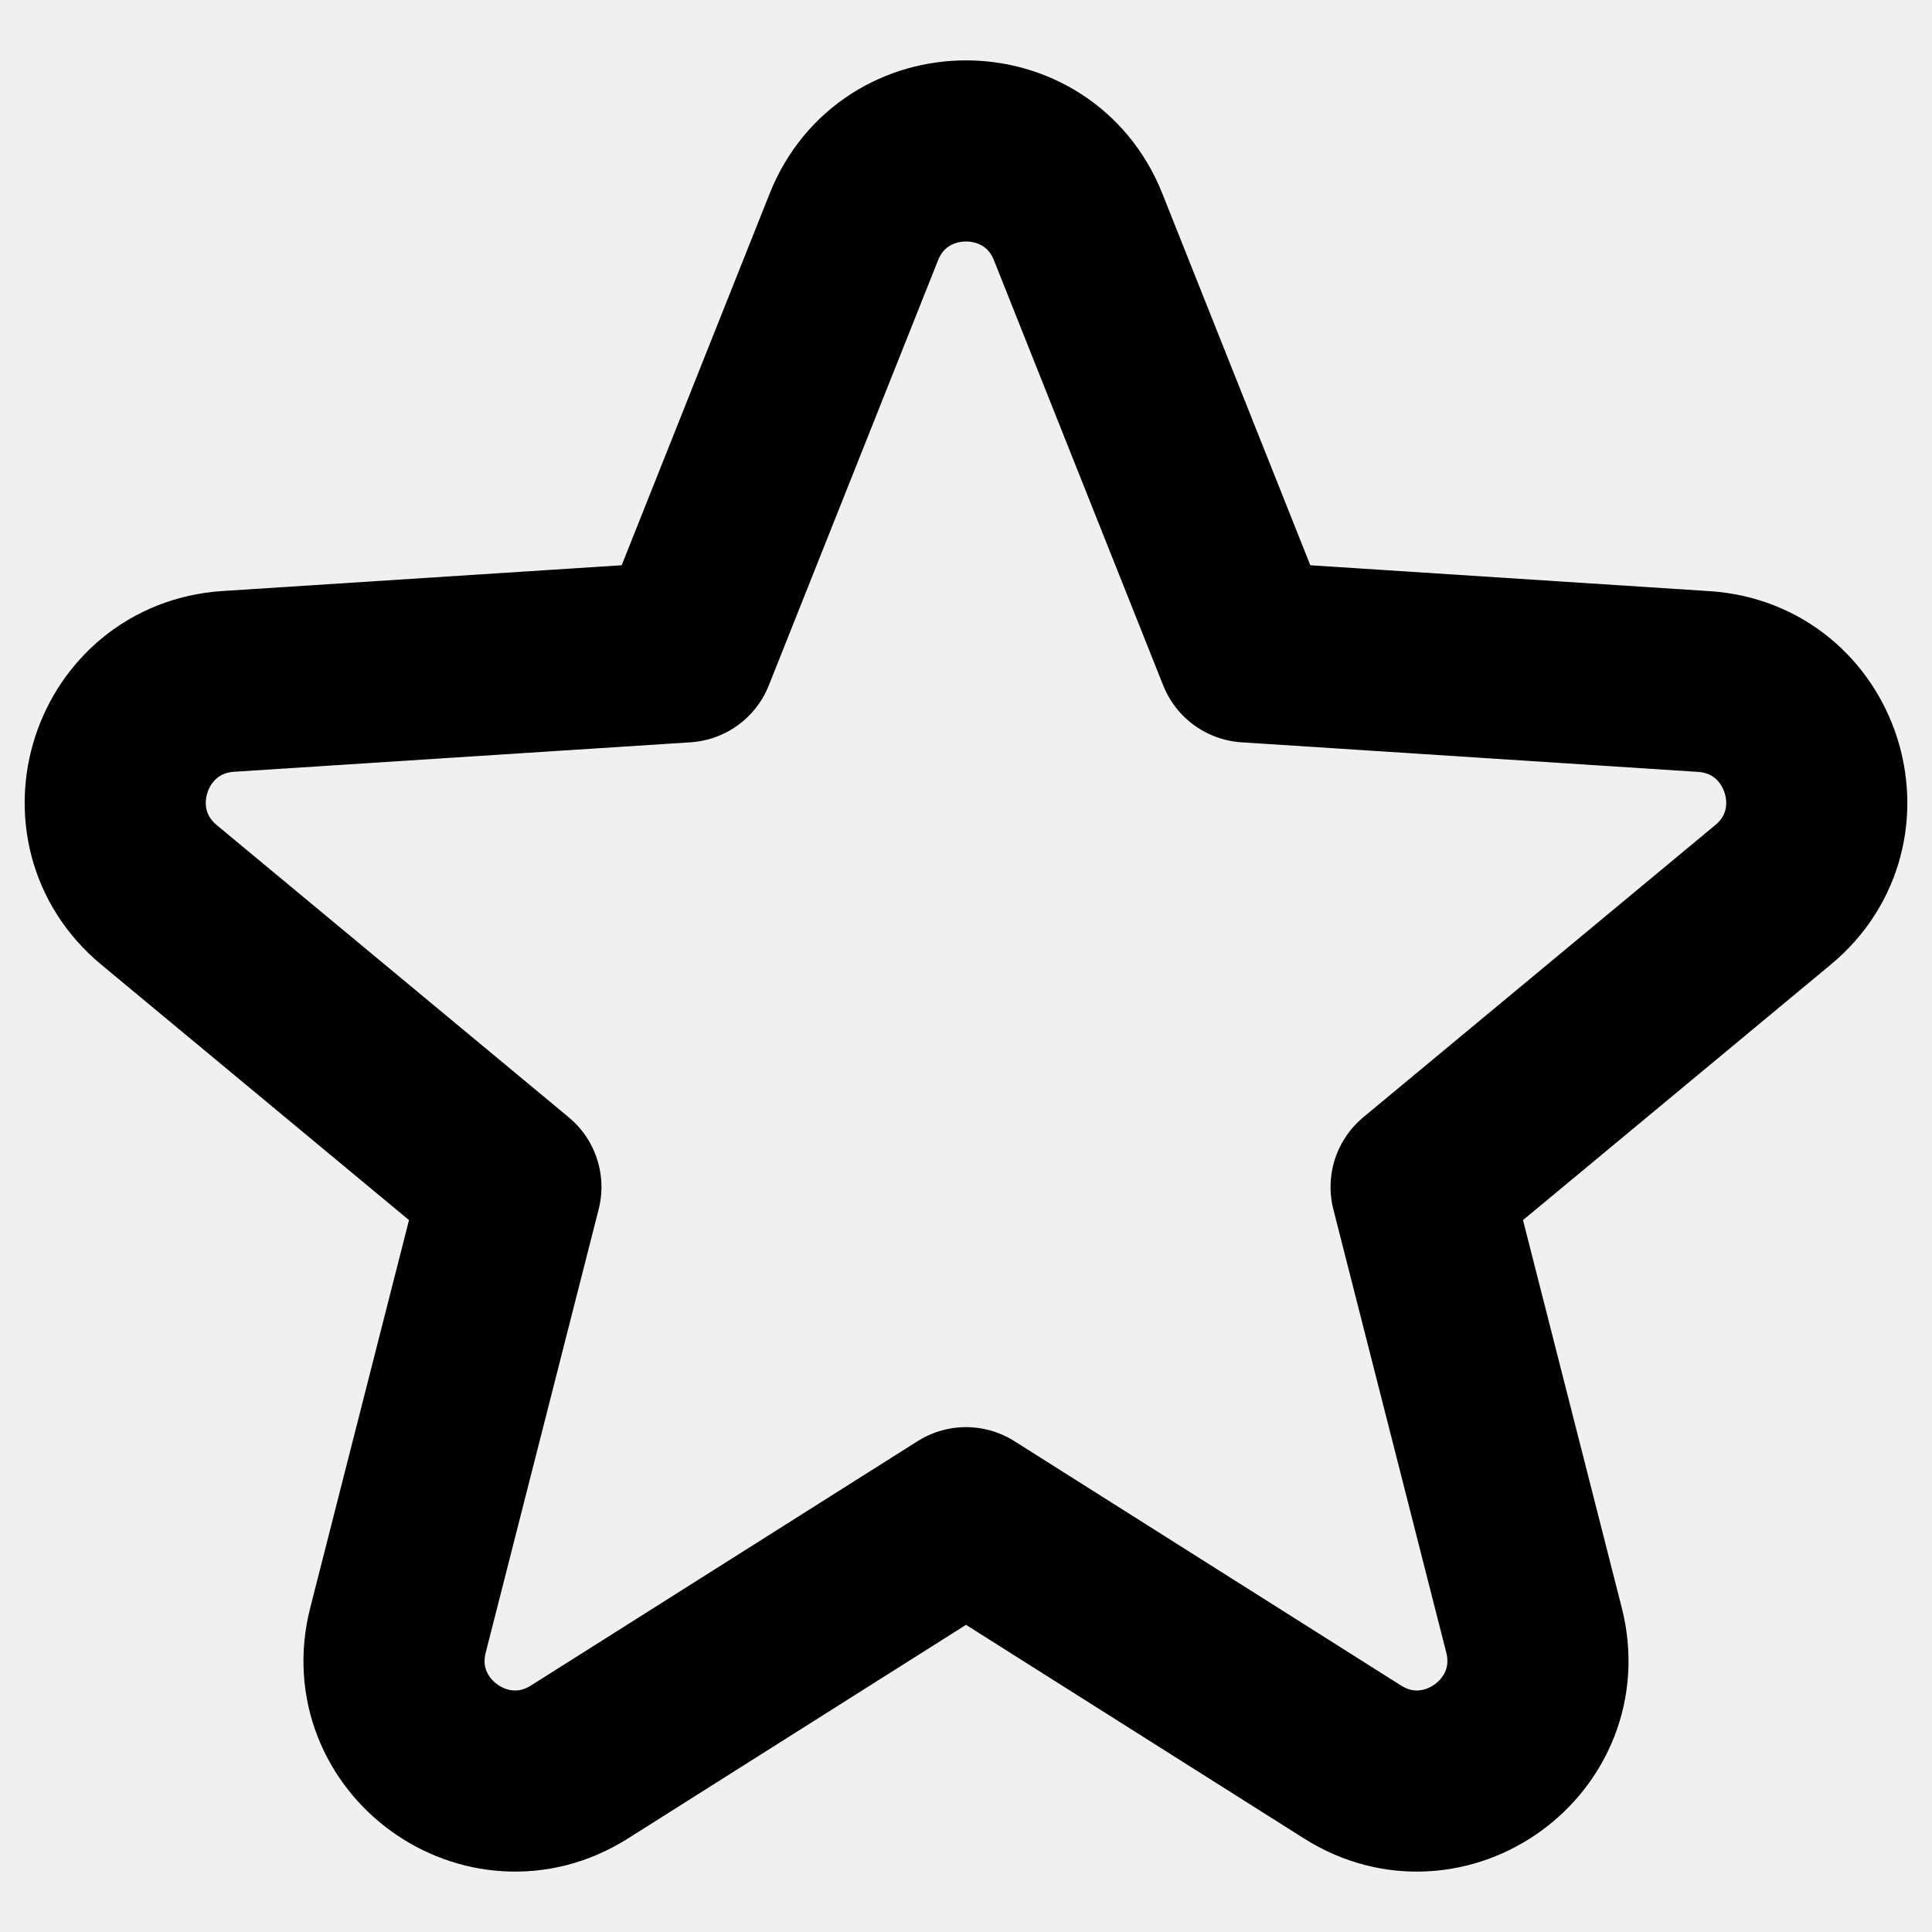
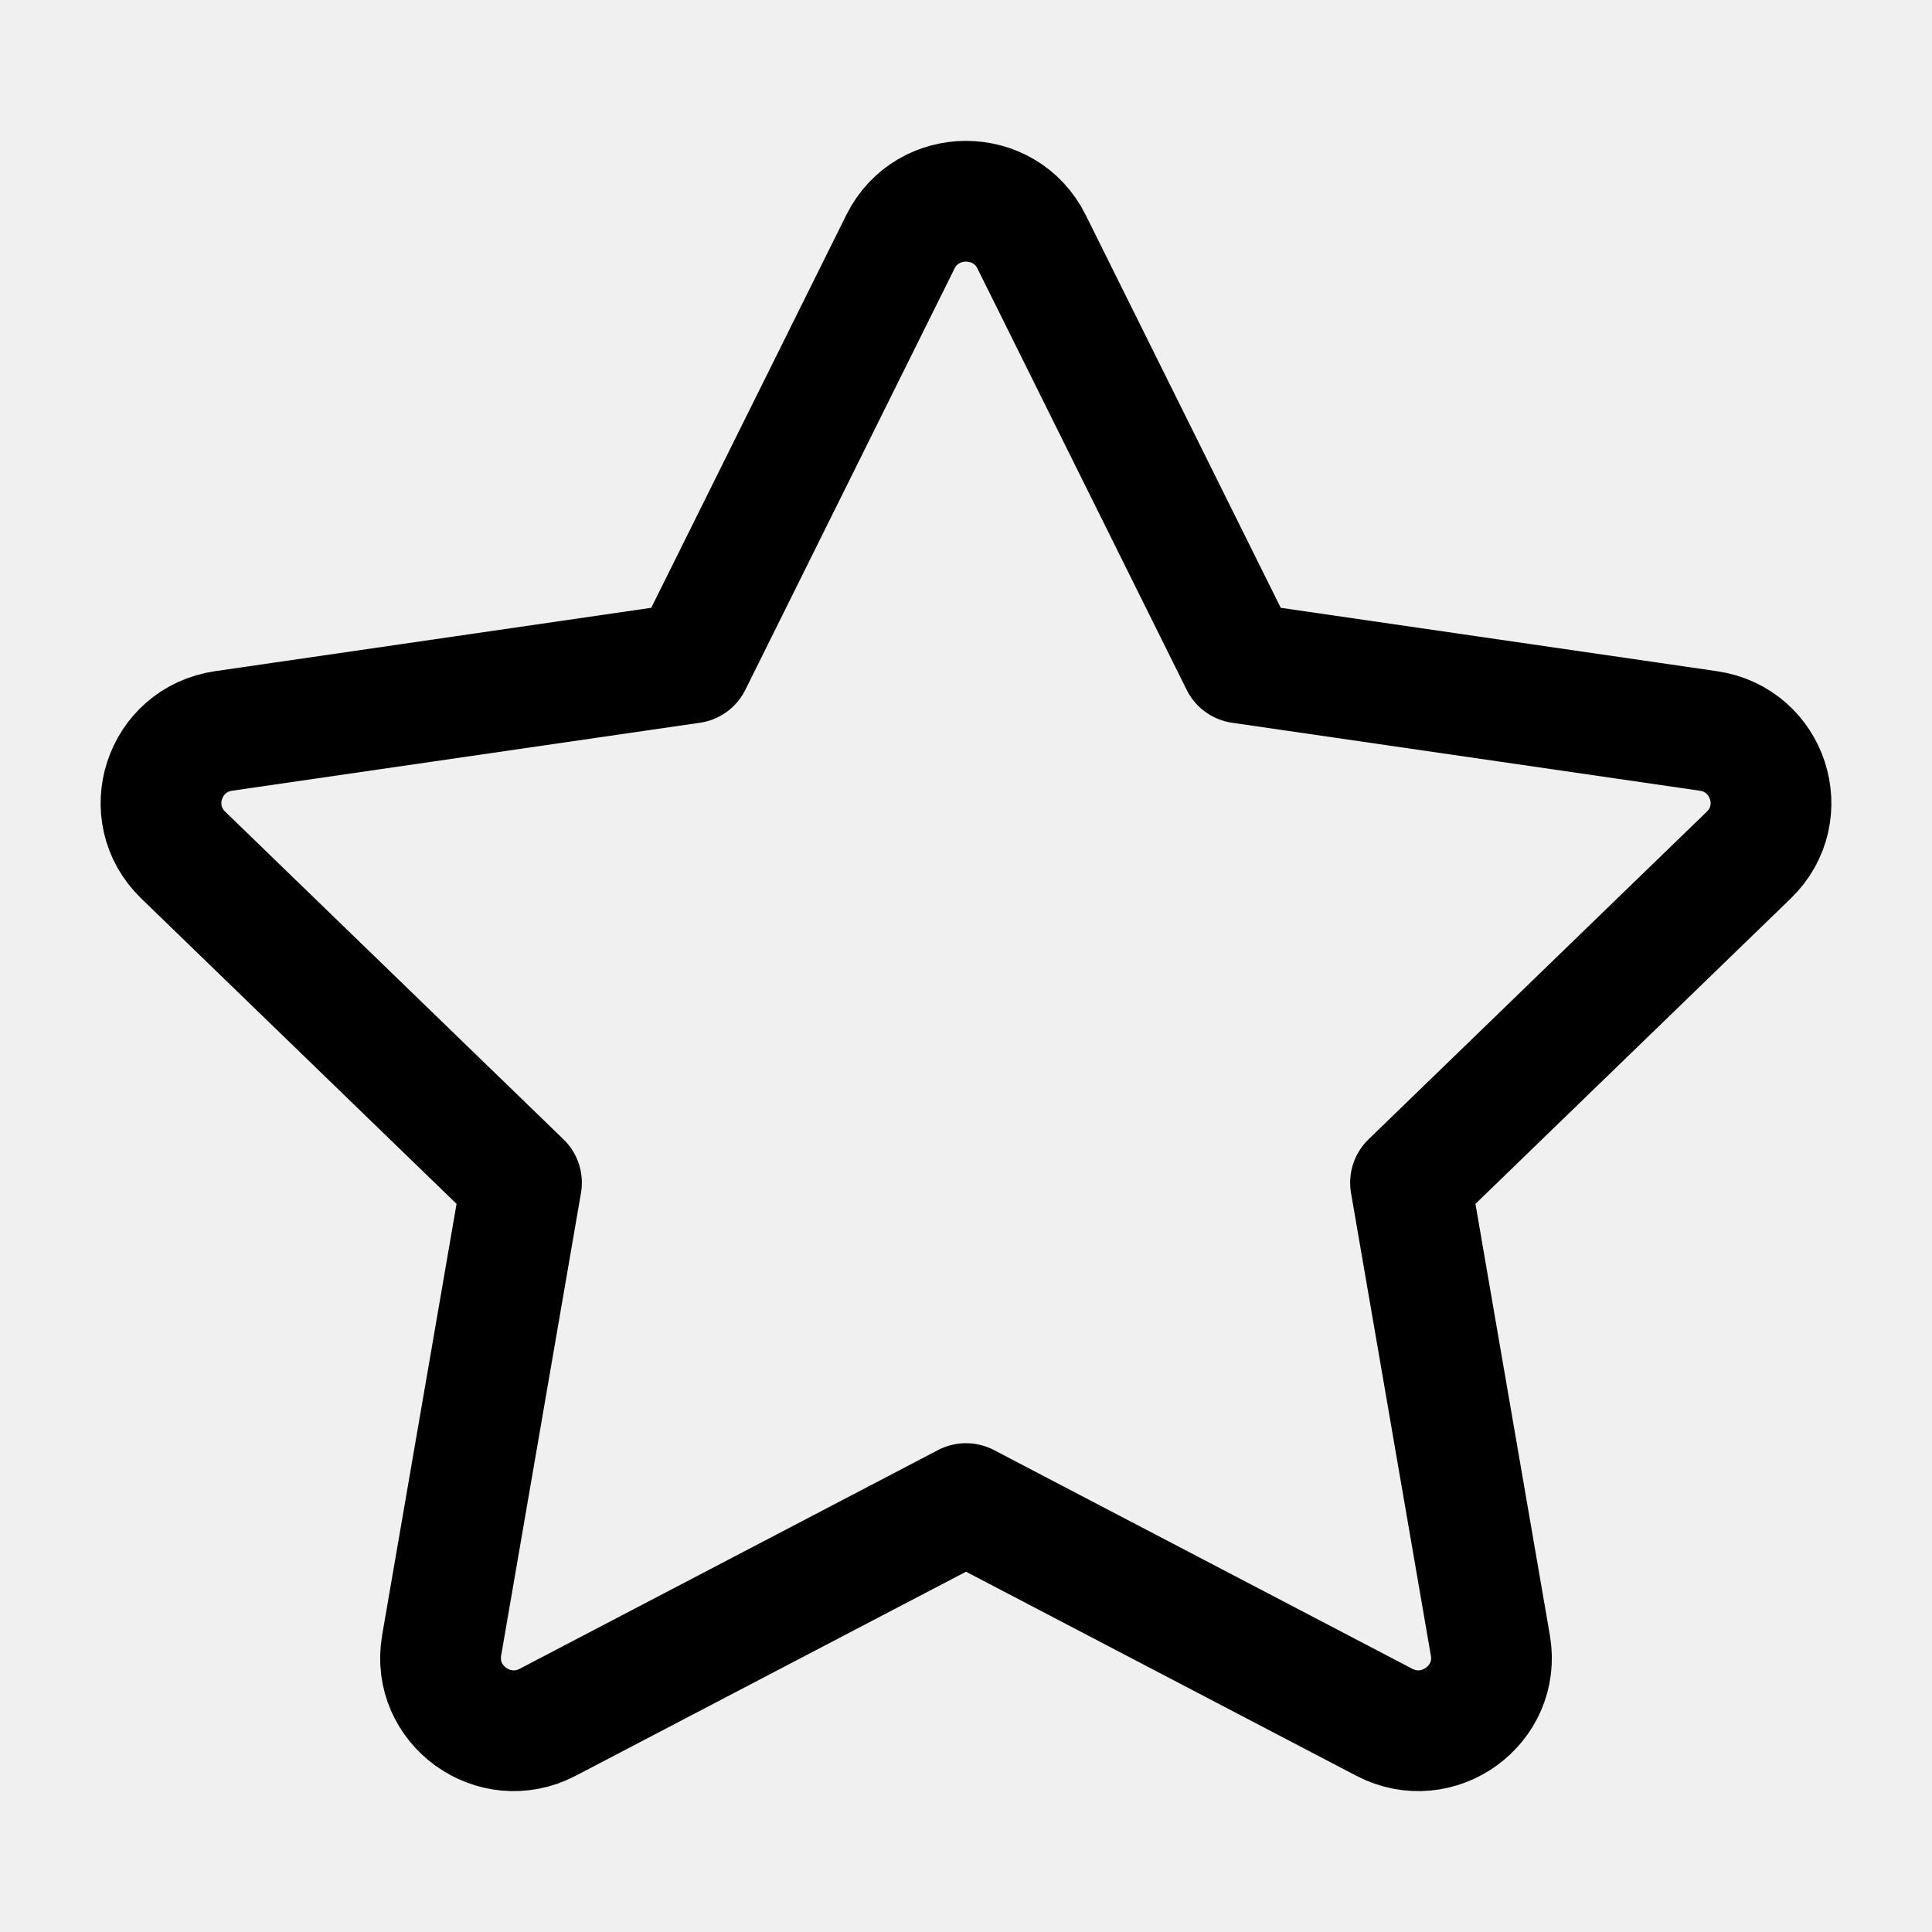
- <svg xmlns="http://www.w3.org/2000/svg" version="1.1" id="Layer_1" x="0px" y="0px" width="16px" height="16px" viewBox="0 0 16 16" style="enable-background:new 0 0 16 16;" xml:space="preserve">
-   <style type="text/css">
- 	.st0{fill:none;stroke:#000000;stroke-width:1.5;stroke-miterlimit:10;}
- 	.st1{fill:none;}
- 	.st2{fill:none;stroke:#FFFFFF;stroke-width:1.5;stroke-miterlimit:10;}
- 	.st3{fill:none;stroke:#000000;stroke-width:1.5;stroke-linejoin:round;stroke-miterlimit:10;}
- 	.st4{fill:none;stroke:#000000;stroke-width:1.5;stroke-linecap:square;stroke-linejoin:round;stroke-miterlimit:10;}
- </style>
-   <g>
-     <path class="st3" d="M8.929,1.88l1.401,3.519l3.779,0.245c0.902,0.058,1.27,1.19,0.574,1.767L11.769,9.83l0.935,3.67   c0.223,0.876-0.739,1.575-1.503,1.092L8,12.569l-3.201,2.023c-0.764,0.483-1.727-0.216-1.503-1.092l0.935-3.67L1.317,7.411   C0.621,6.833,0.989,5.702,1.891,5.643L5.67,5.399L7.071,1.88C7.405,1.04,8.595,1.04,8.929,1.88z" />
-     <rect class="st1" width="16" height="16" />
-   </g>
+ <svg xmlns="http://www.w3.org/2000/svg" width="24px" height="24px" stroke-width="1.5" viewBox="0 0 24 24" fill="none" color="#000000">
+   <path d="M8.587 8.236L11.185 3.004C11.518 2.332 12.482 2.332 12.815 3.004L15.413 8.236L21.221 9.08C21.967 9.188 22.264 10.099 21.724 10.622L17.522 14.692L18.514 20.441C18.641 21.18 17.861 21.743 17.195 21.394L12 18.678L6.805 21.394C6.139 21.743 5.359 21.18 5.486 20.441L6.478 14.692L2.276 10.622C1.736 10.099 2.033 9.188 2.779 9.08L8.587 8.236Z" stroke="#000000" stroke-width="1.5" stroke-linecap="round" stroke-linejoin="round" />
</svg>
